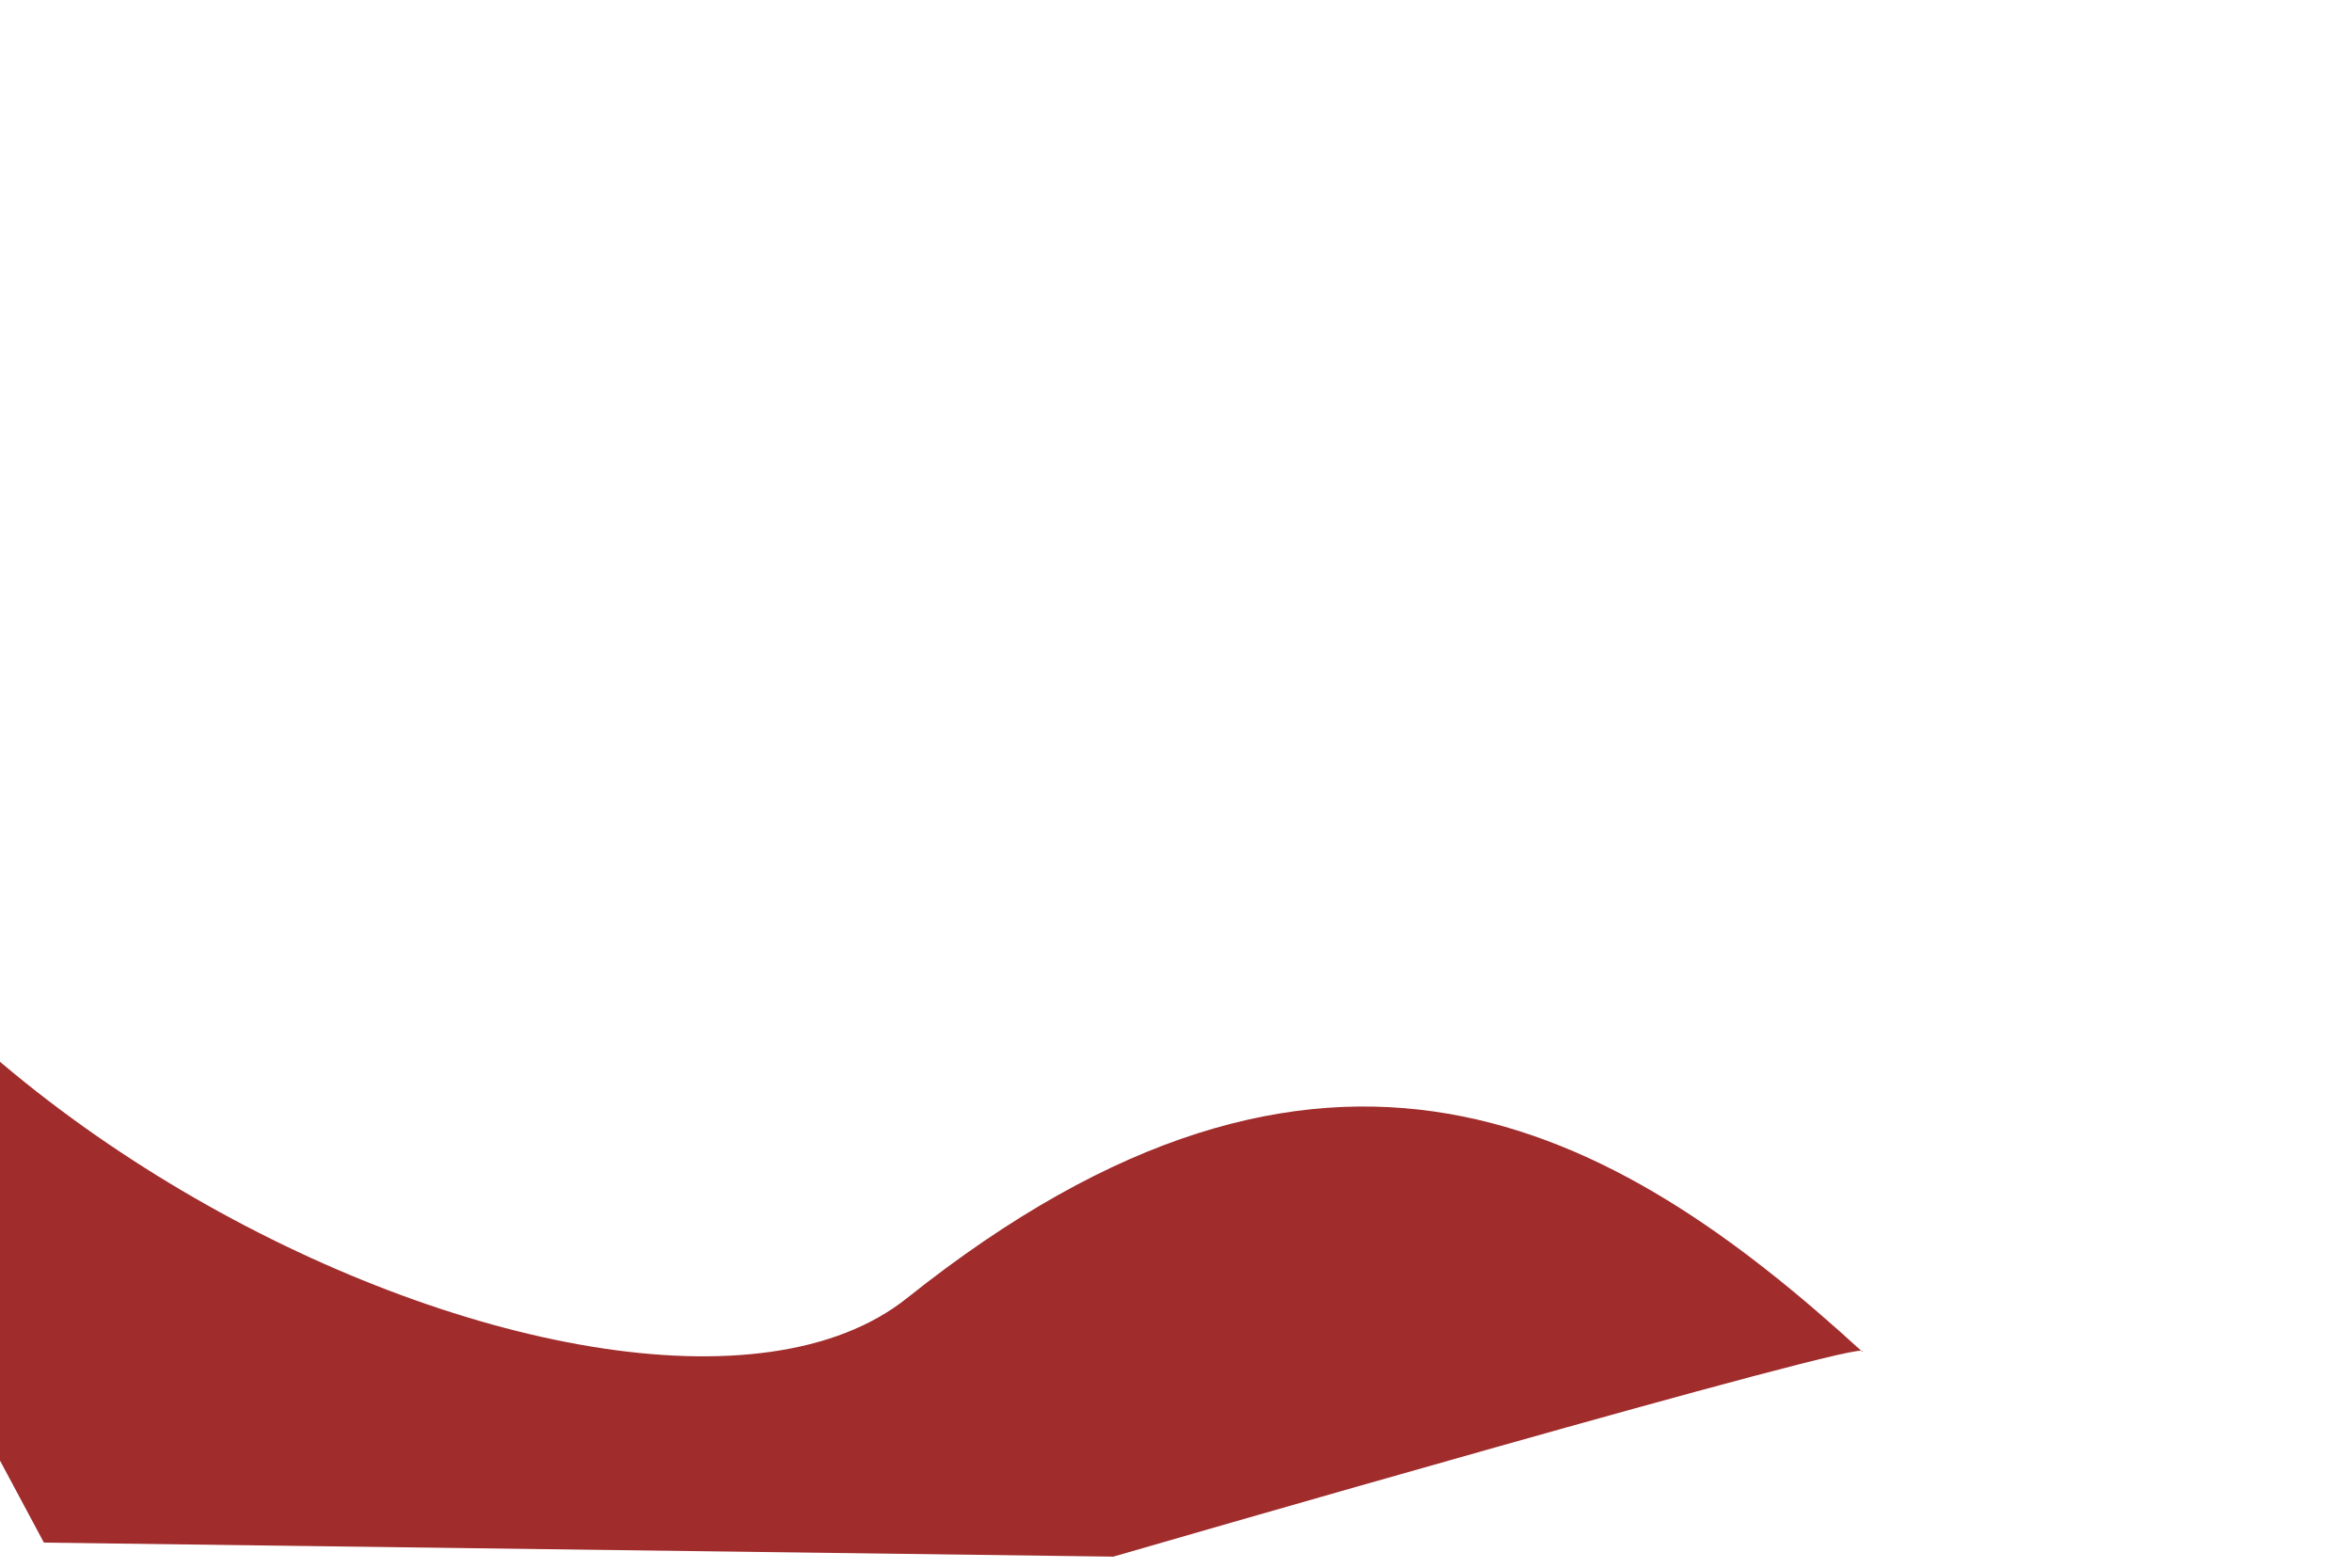
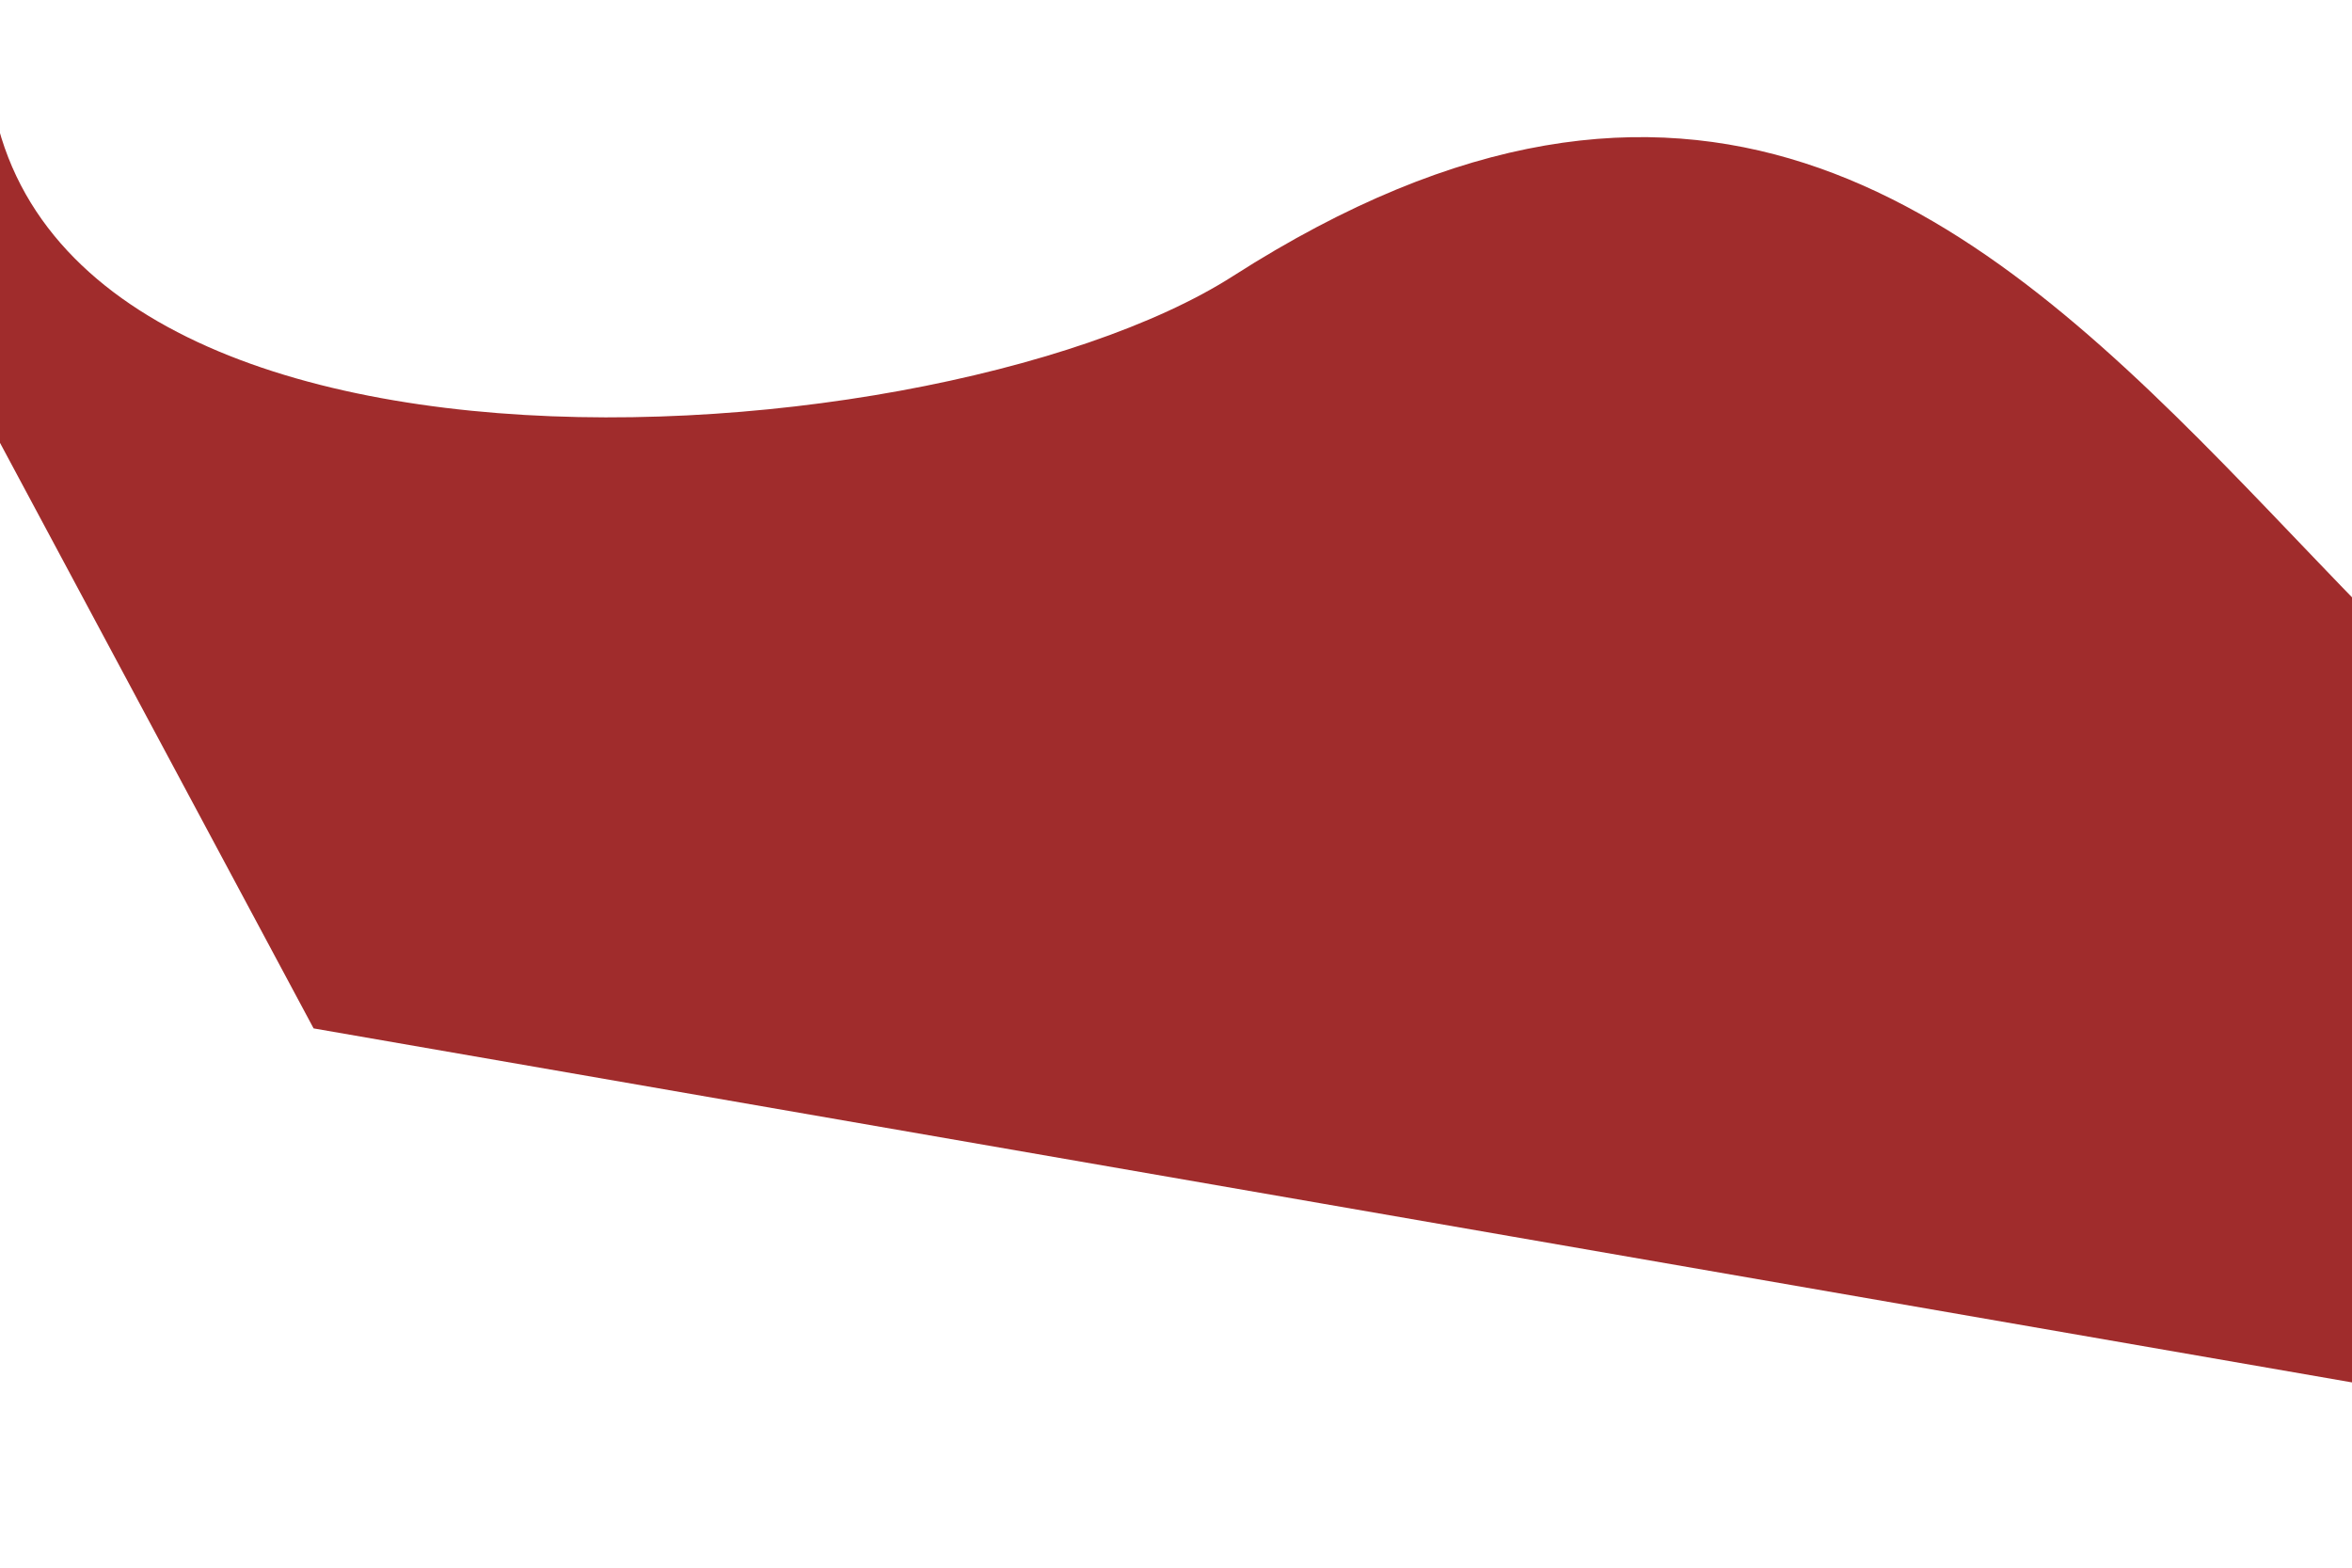
<svg xmlns="http://www.w3.org/2000/svg" width="1500" height="1000" id="svg2" version="1.1">
  <defs id="defs4" />
  <g id="layer1" transform="translate(0,-52.36218)">
-     <path style="fill:#a02c2c;stroke:none" d="m -348.524,333.166 376.524,703.196 682.014,8.95 c 0,0 489.979,-142.122 477.637,-130.734 C 1028.342,768.6 845.65,667.136 578.393,880.441 396.346,1025.737 -220.579,720.715 -178.038,374.451 c 0,0 -162.169,-22.715 -170.486,-41.285 z" id="path2999" />
+     <path style="fill:#a02c2c;stroke:none" d="M -176.524,5.166 200,708.362 5594.013,1645.312 C 5922.797,1722.471 5023.155,1114.158 4270.235,841.232 3922.527,715.191 3703.435,980.458 3428.352,820.022 3115.163,637.36 3093.676,810.575 2904.388,688.251 2782.186,609.279 2423.804,427.28 2423.804,427.28 c 0,0 -310.802,118.057 -472.153,183.298 C 1498.902,793.643 1369.65,-144.864 786.393,228.441 590.214,354.002 -48.579,392.715 -6.038,46.451 -5.775,46.205 -86.17,-53.174 -176.524,5.166 z" id="path2999" />
  </g>
</svg>
